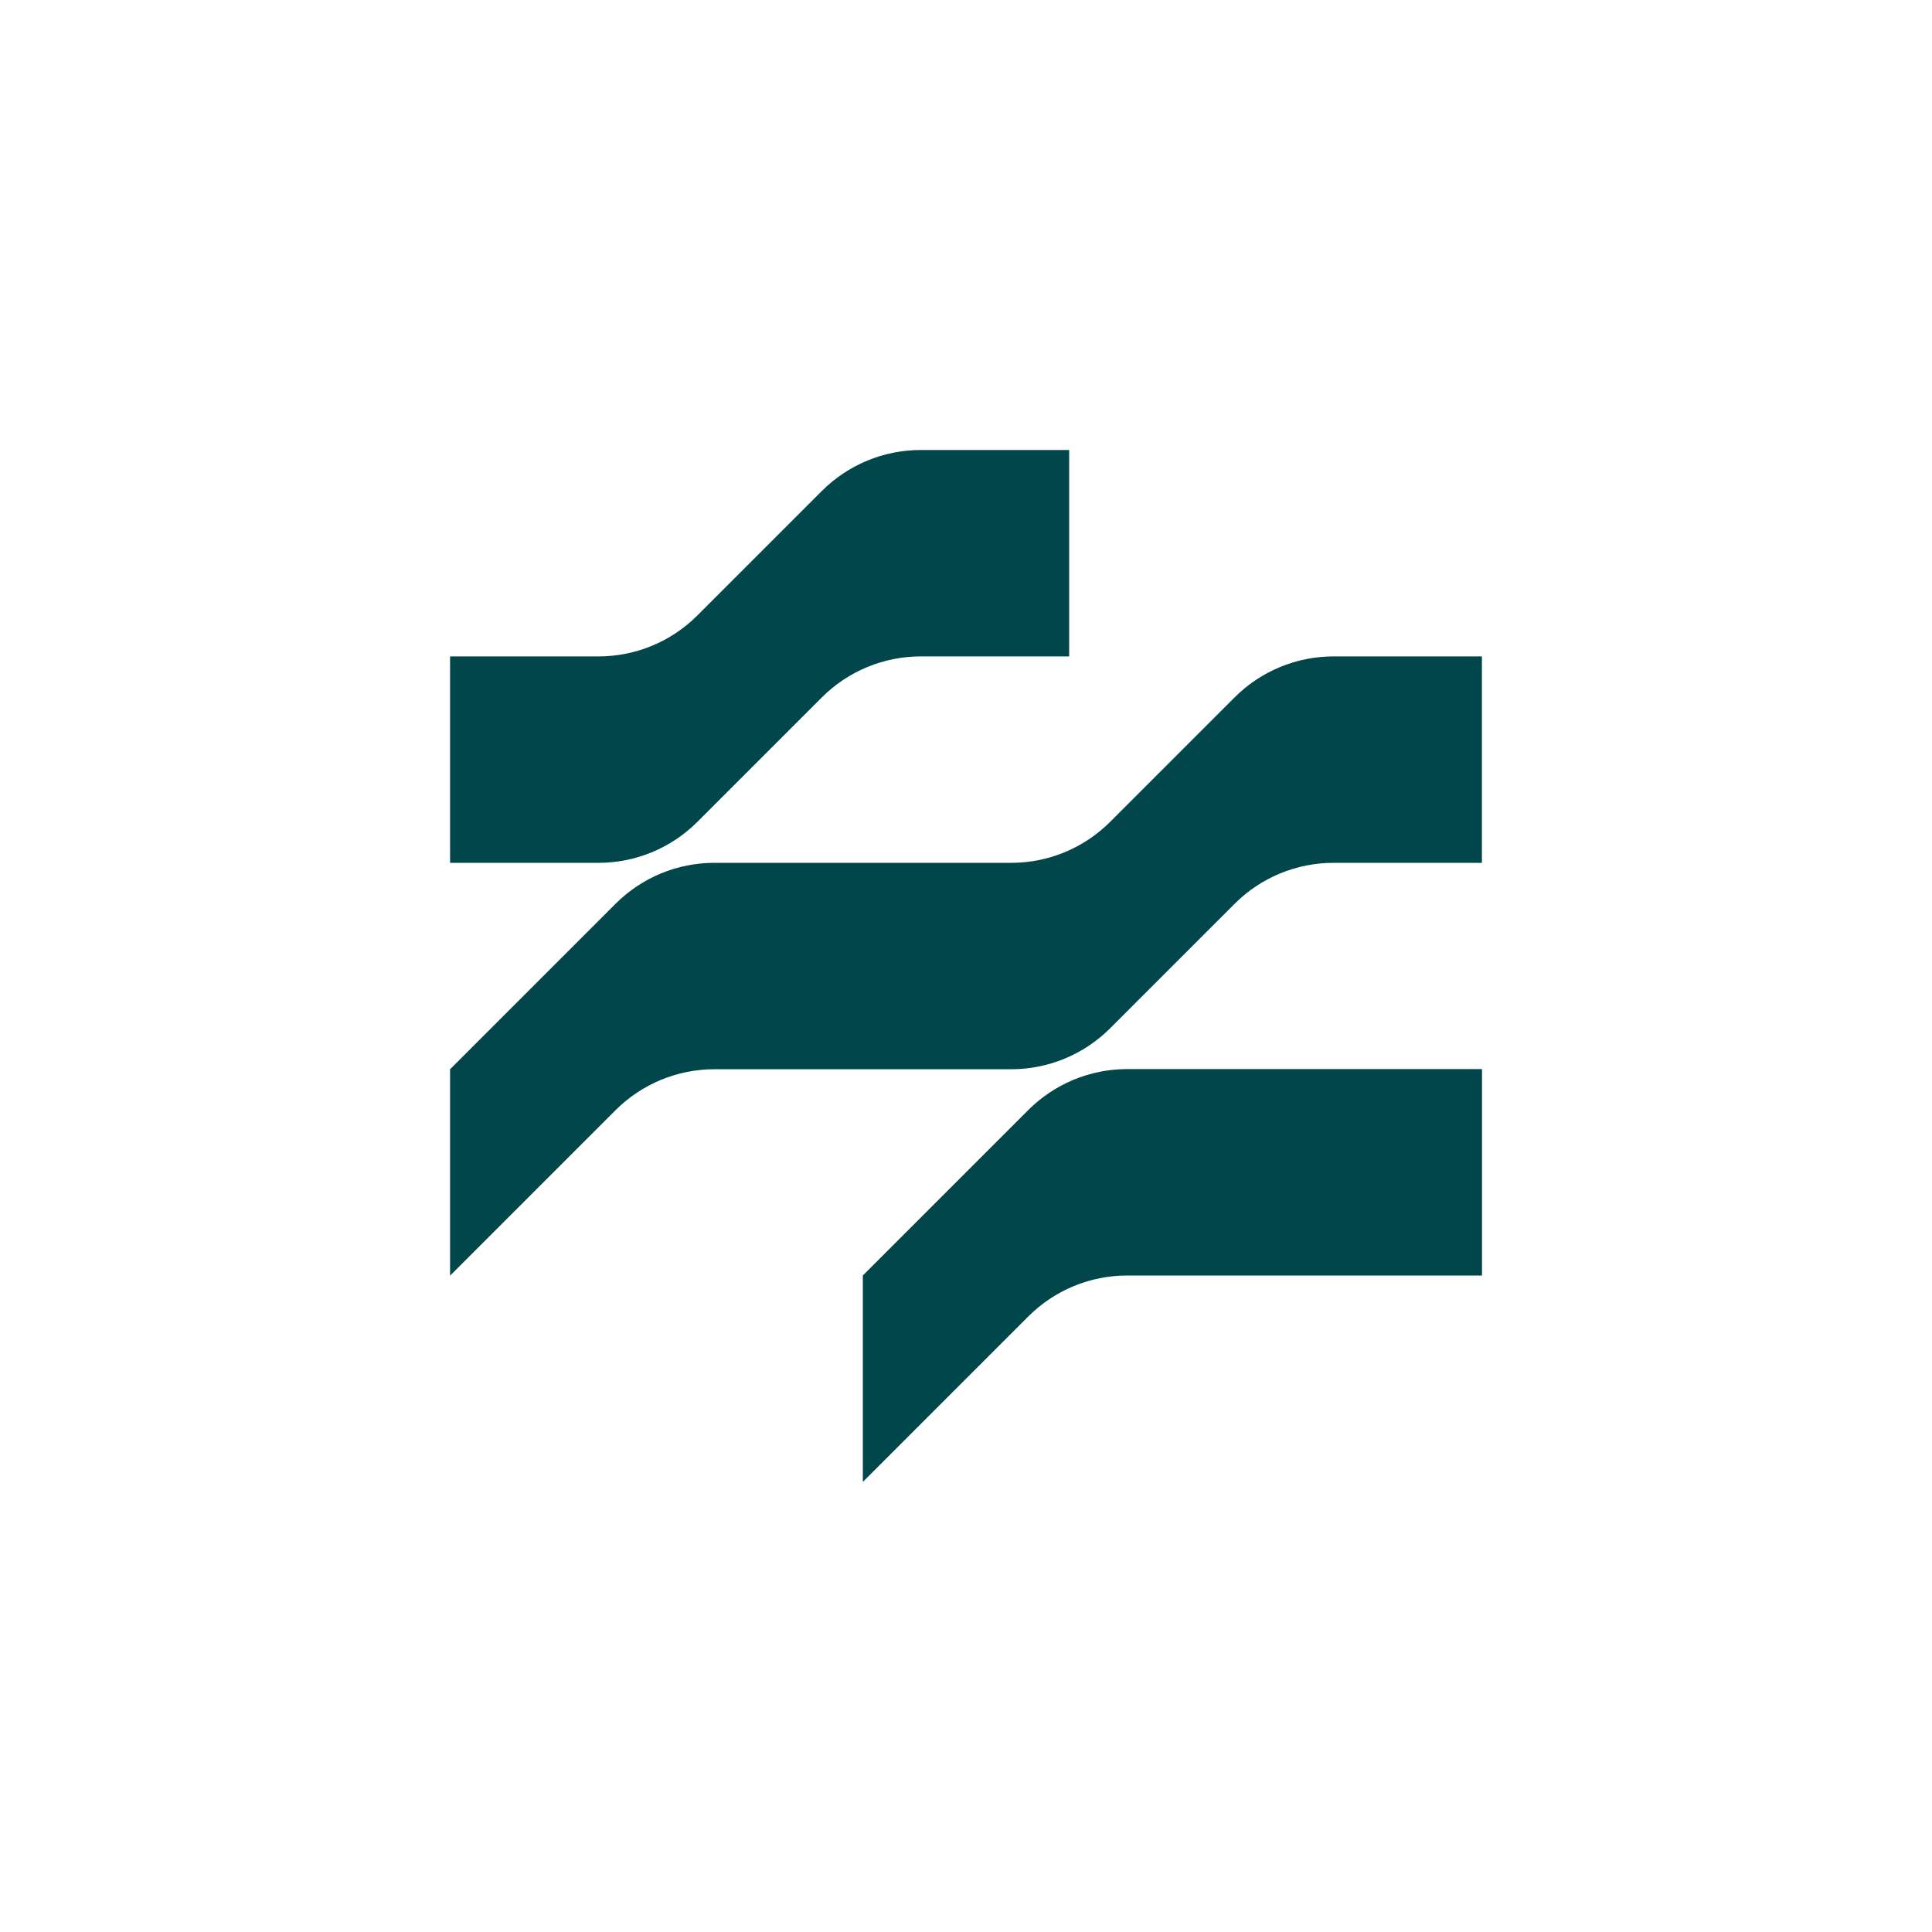
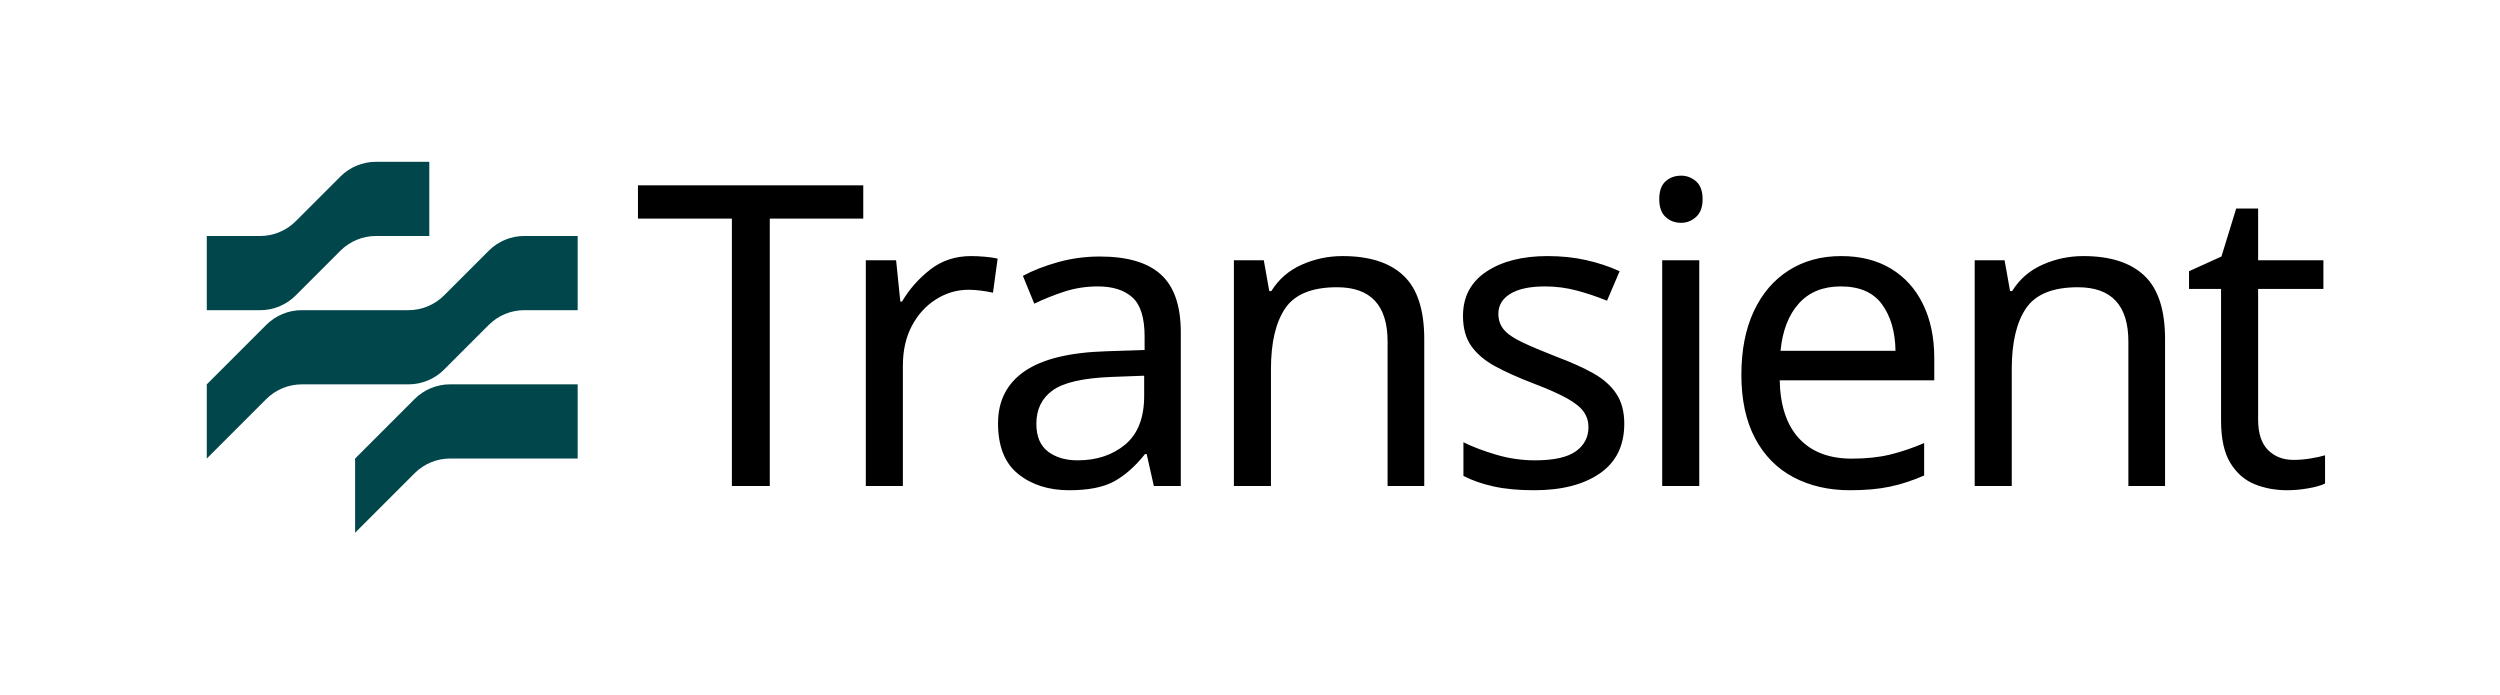
- <svg xmlns="http://www.w3.org/2000/svg" id="Layer_1" version="1.1" viewBox="0 0 250 250">
+ <svg xmlns="http://www.w3.org/2000/svg" id="Layer_1" version="1.1" viewBox="0 0 900 250">
  <defs>
    <style>
      .st0 {
        fill: #00464b;
      }

      .st1 {
        fill: #fff;
      }
+ 
+       .st2 {
+         font-family: Inter18pt-Regular, 'Inter 18pt';
+         font-size: 151.61px;
+         letter-spacing: -.04em;
+       }
    </style>
  </defs>
-   <rect class="st1" x="-11.39" y="-8.75" width="274.77" height="267.55" />
+   <rect class="st1" x="-8.42" y="-8.75" width="918.84" height="267.55" />
  <g>
-     <path class="st0" d="M138.35,84.94v-26.71h-19.21c-4.8,0-9.4,1.91-12.79,5.3l-16.11,16.11c-3.39,3.39-7.99,5.3-12.79,5.3h-19.21v26.71h19.21c4.8,0,9.4-1.91,12.79-5.3l16.11-16.11c3.39-3.39,7.99-5.3,12.79-5.3h19.21Z" />
-     <path class="st0" d="M191.76,111.65v-26.71h-19.21c-4.8,0-9.4,1.91-12.79,5.3l-16.11,16.11c-3.39,3.39-7.99,5.3-12.79,5.3h-38.42c-4.8,0-9.4,1.91-12.79,5.3l-21.41,21.41v26.71l21.41-21.41c3.39-3.39,7.99-5.3,12.79-5.3h38.42c4.8,0,9.4-1.91,12.79-5.3l16.11-16.11c3.39-3.39,7.99-5.3,12.79-5.3h19.21Z" />
-     <path class="st0" d="M111.65,191.76l21.41-21.41c3.39-3.39,7.99-5.3,12.79-5.3h45.92v-26.71h-45.92c-4.8,0-9.4,1.91-12.79,5.3l-21.41,21.41v26.71Z" />
+     <path class="st0" d="M154.55,84.96v-26.71h-19.21c-4.8,0-9.4,1.91-12.79,5.3l-16.11,16.11c-3.39,3.39-7.99,5.3-12.79,5.3h-19.21v26.71h19.21c4.8,0,9.4-1.91,12.79-5.3l16.11-16.11c3.39-3.39,7.99-5.3,12.79-5.3h19.21Z" />
+     <path class="st0" d="M207.96,111.66v-26.71h-19.21c-4.8,0-9.4,1.91-12.79,5.3l-16.11,16.11c-3.39,3.39-7.99,5.3-12.79,5.3h-38.42c-4.8,0-9.4,1.91-12.79,5.3l-21.41,21.41v26.71l21.41-21.41c3.39-3.39,7.99-5.3,12.79-5.3h38.42c4.8,0,9.4-1.91,12.79-5.3l16.11-16.11c3.39-3.39,7.99-5.3,12.79-5.3h19.21Z" />
+     <path class="st0" d="M127.84,191.78l21.41-21.41c3.39-3.39,7.99-5.3,12.79-5.3h45.92v-26.71h-45.92c-4.8,0-9.4,1.91-12.79,5.3l-21.41,21.41v26.71Z" />
  </g>
+   <text class="st2" transform="translate(228.15 174.97)">
+     <tspan x="0" y="0">Transient</tspan>
+   </text>
</svg>
